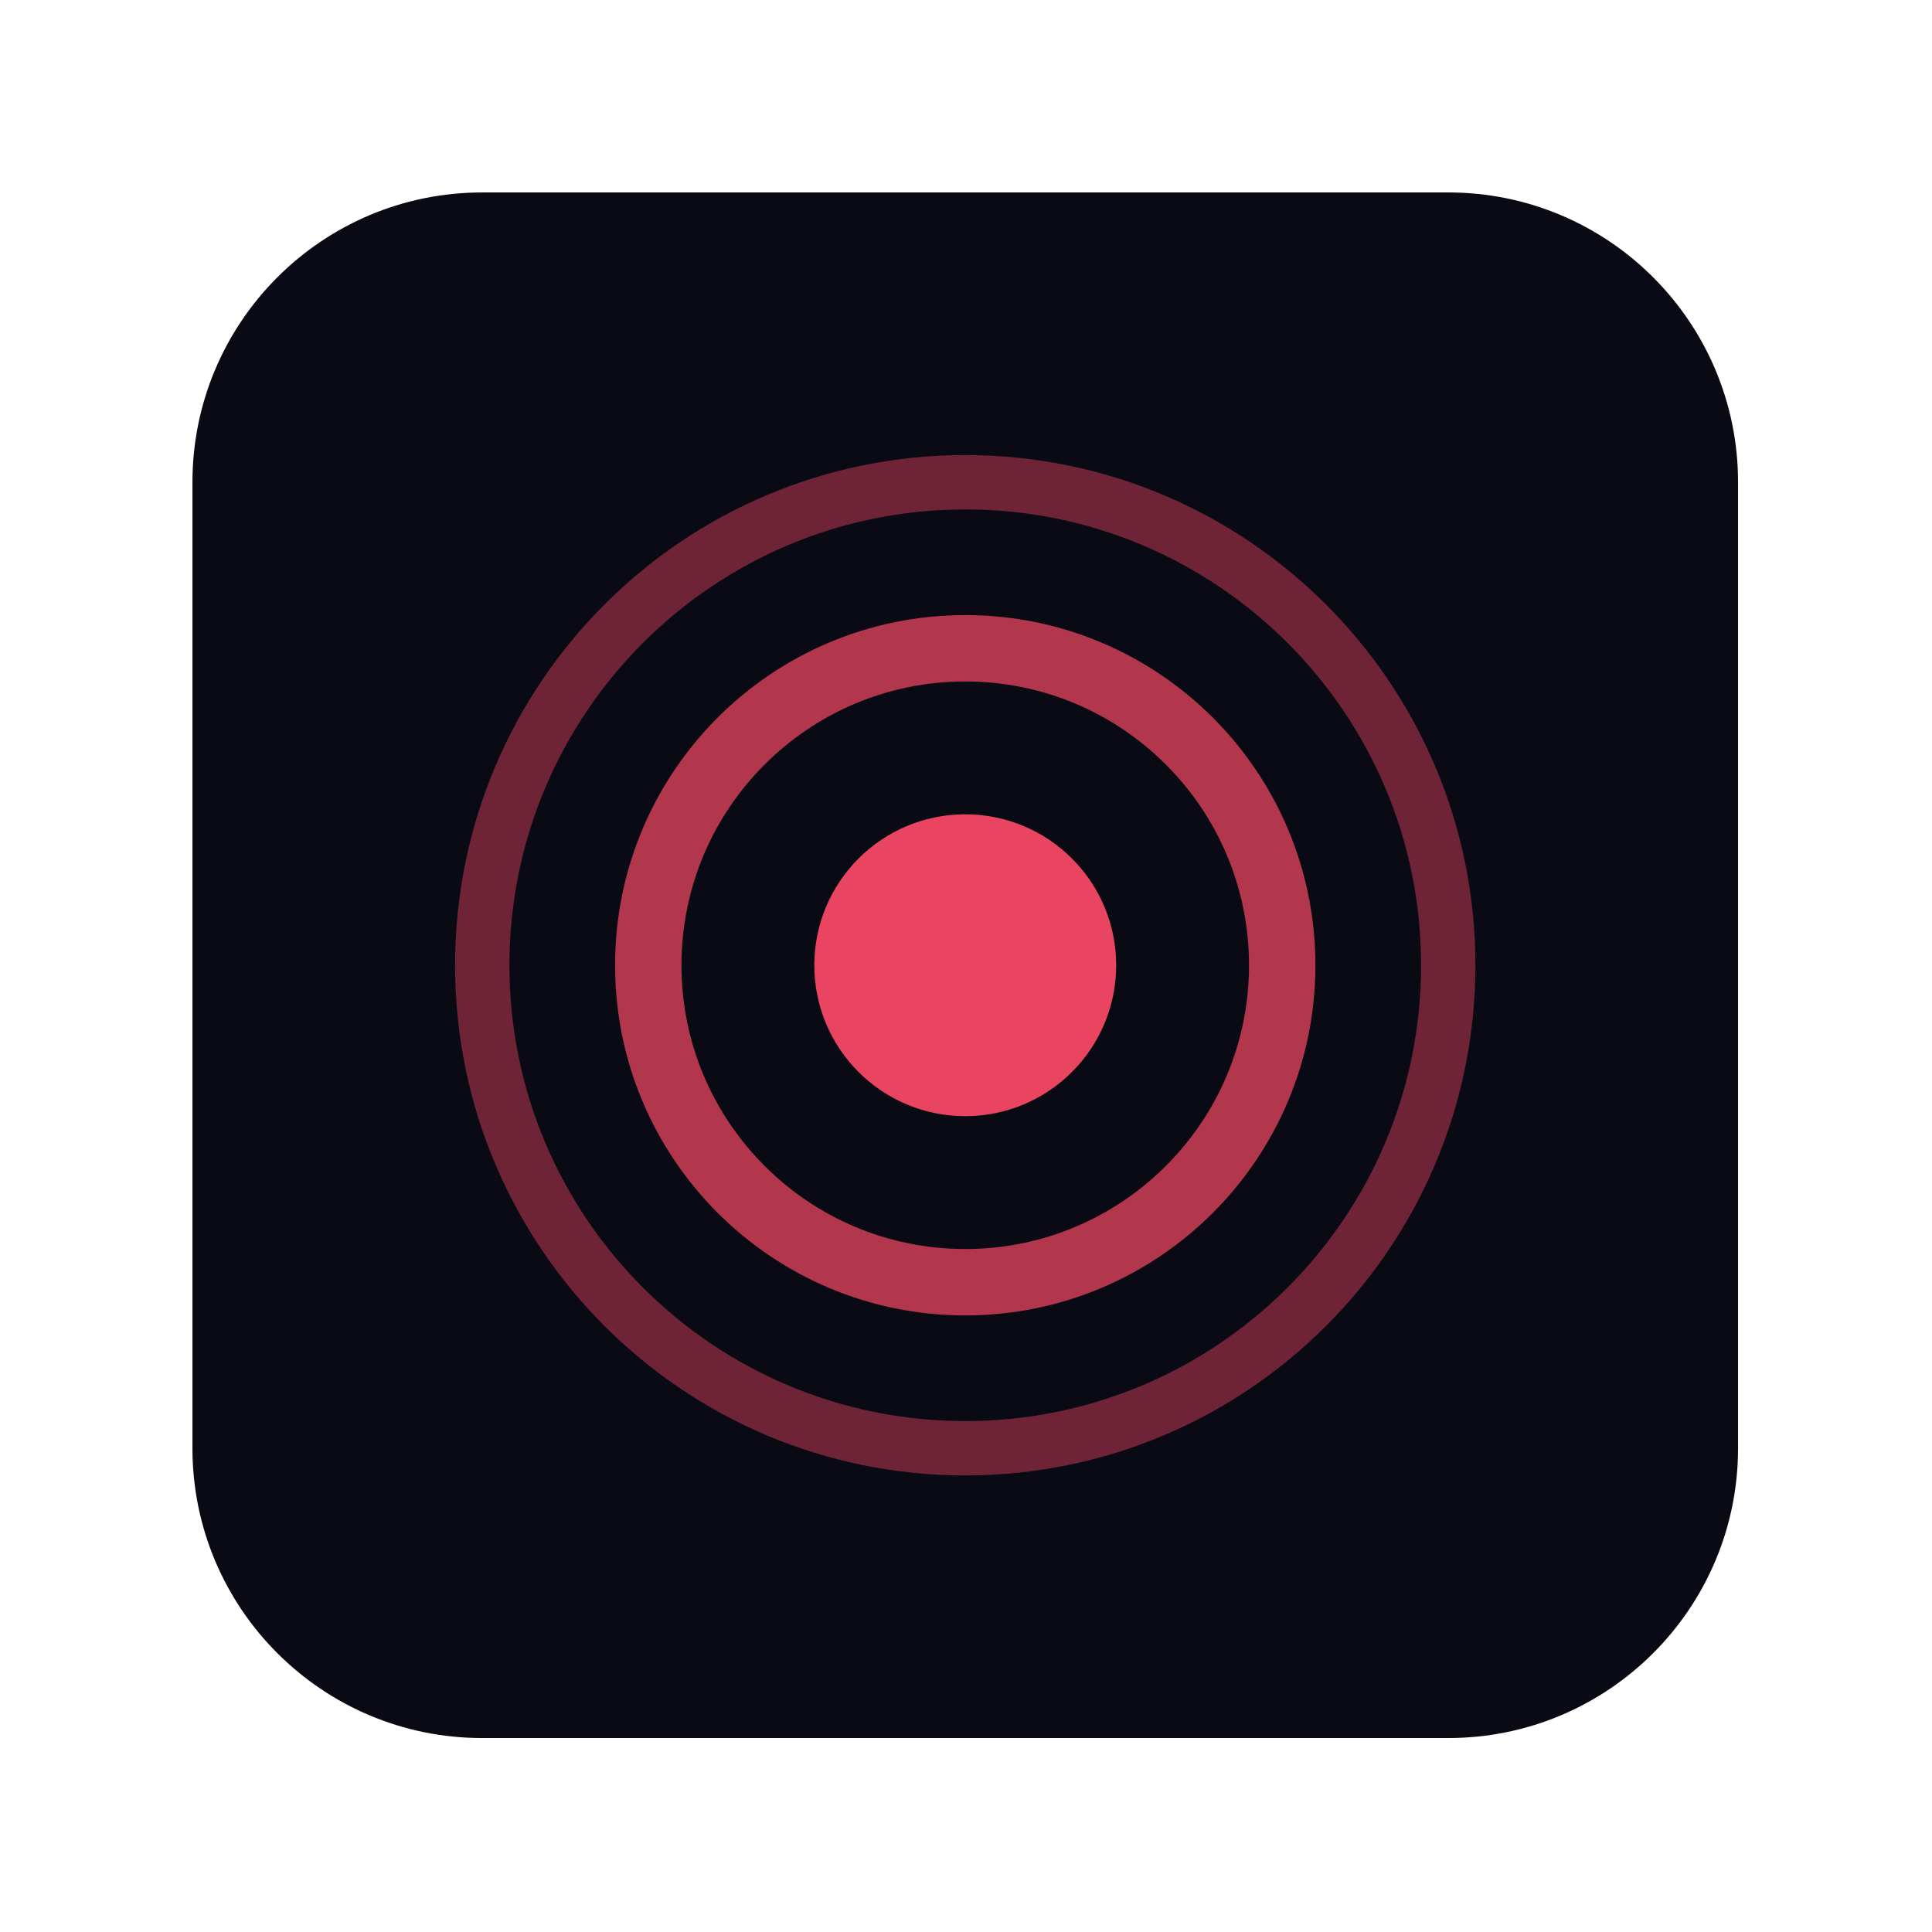
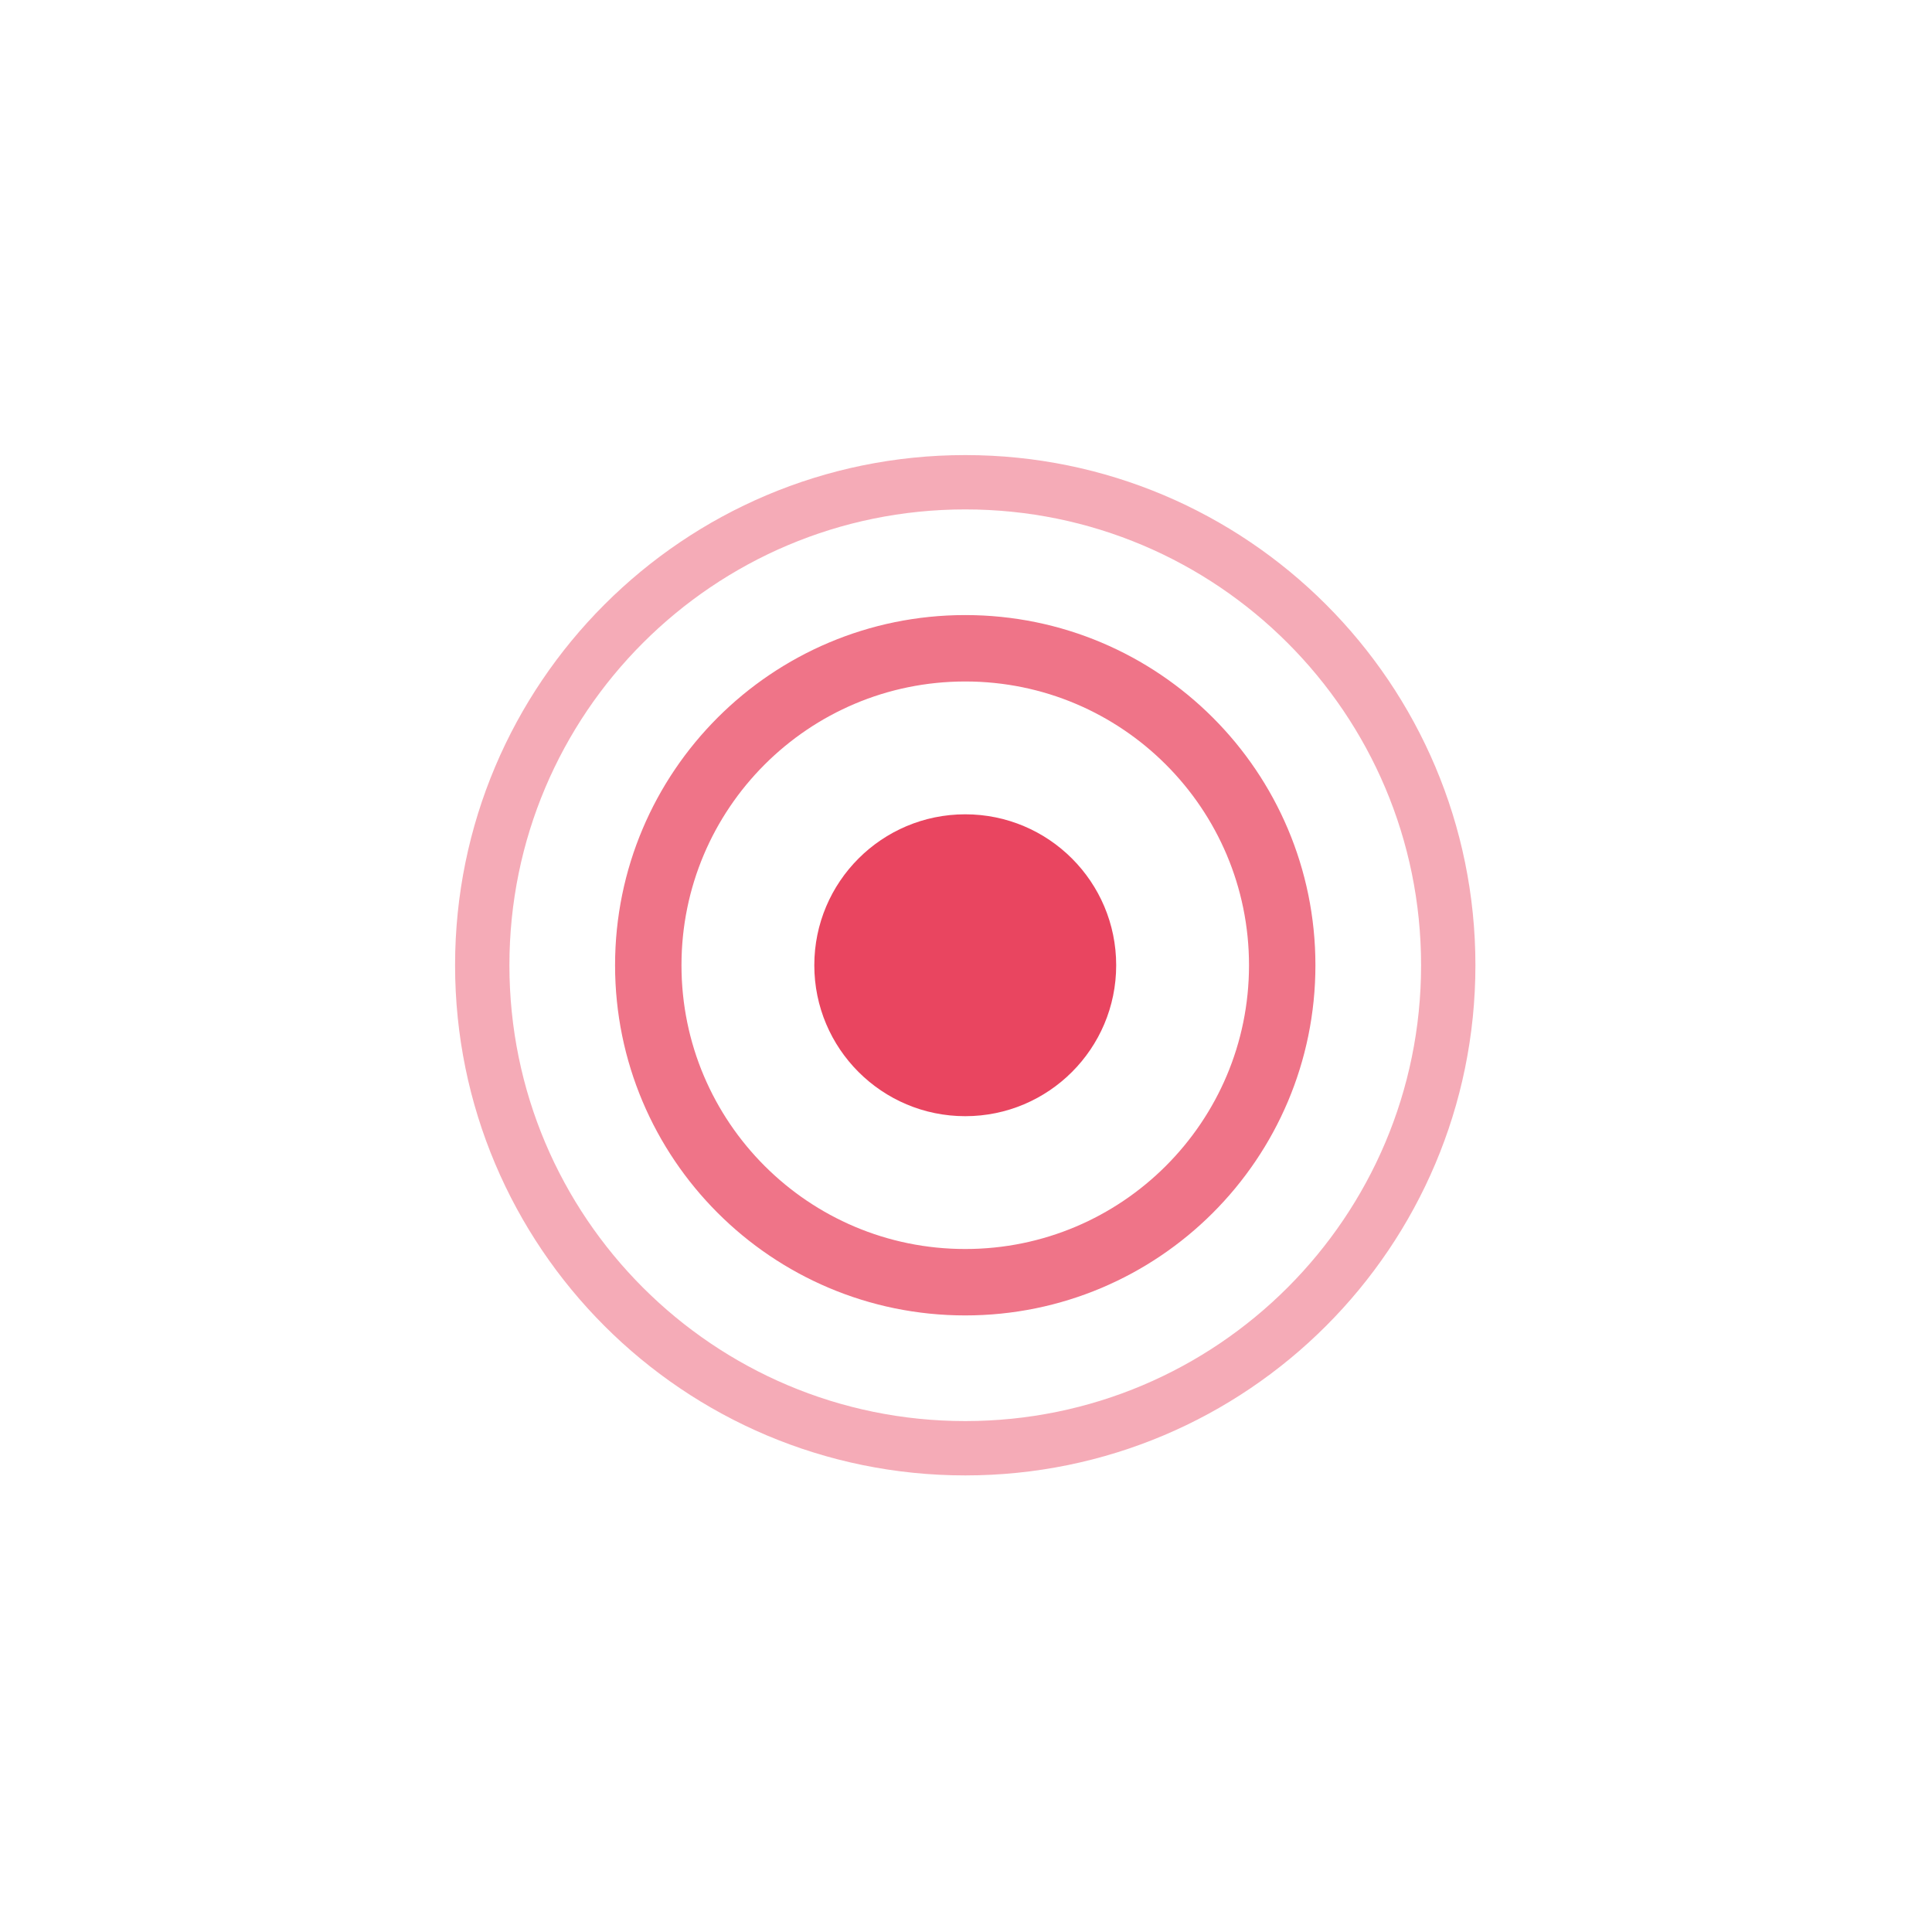
<svg xmlns="http://www.w3.org/2000/svg" width="512" height="512" viewBox="0 0 512 512">
  <g transform="translate(51,51) scale(0.8)">
-     <rect width="512" height="512" rx="96" fill="#0a0a14" />
    <circle cx="256" cy="256" r="50" fill="#e94560" />
    <circle cx="256" cy="256" r="105" fill="none" stroke="#e94560" stroke-width="22" opacity="0.75" />
    <circle cx="256" cy="256" r="160" fill="none" stroke="#e94560" stroke-width="18" opacity="0.45" />
  </g>
</svg>
